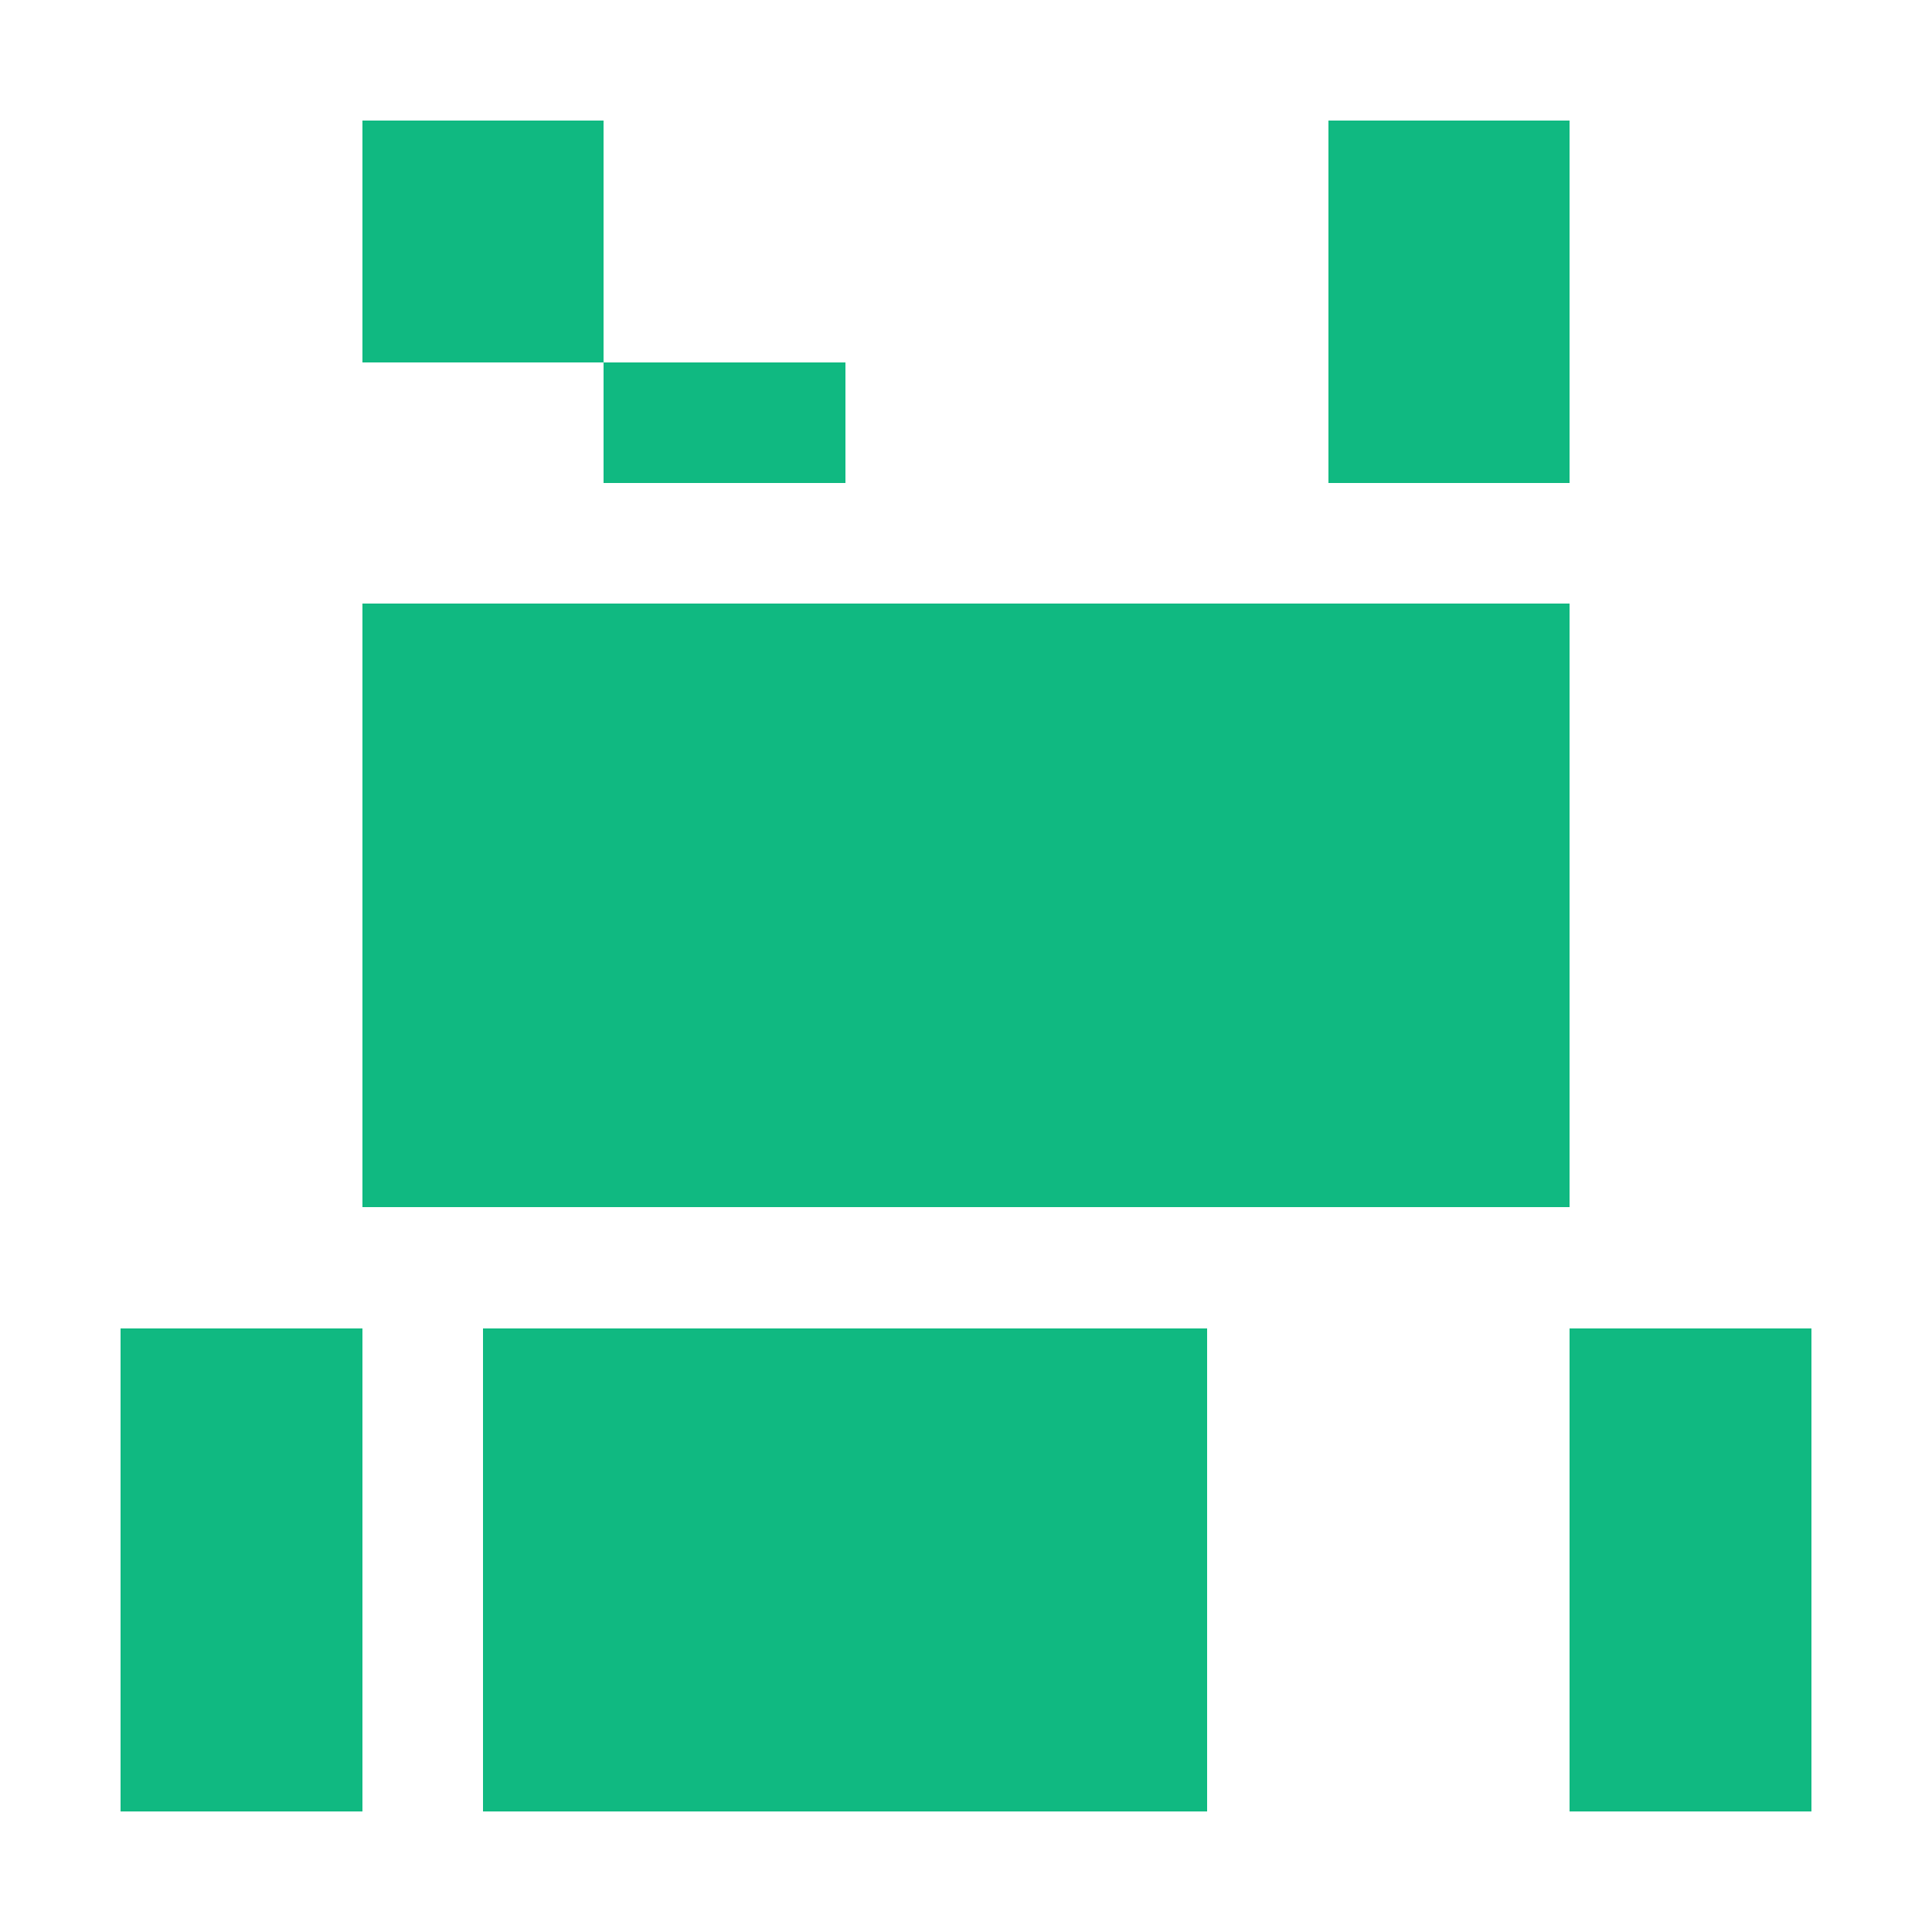
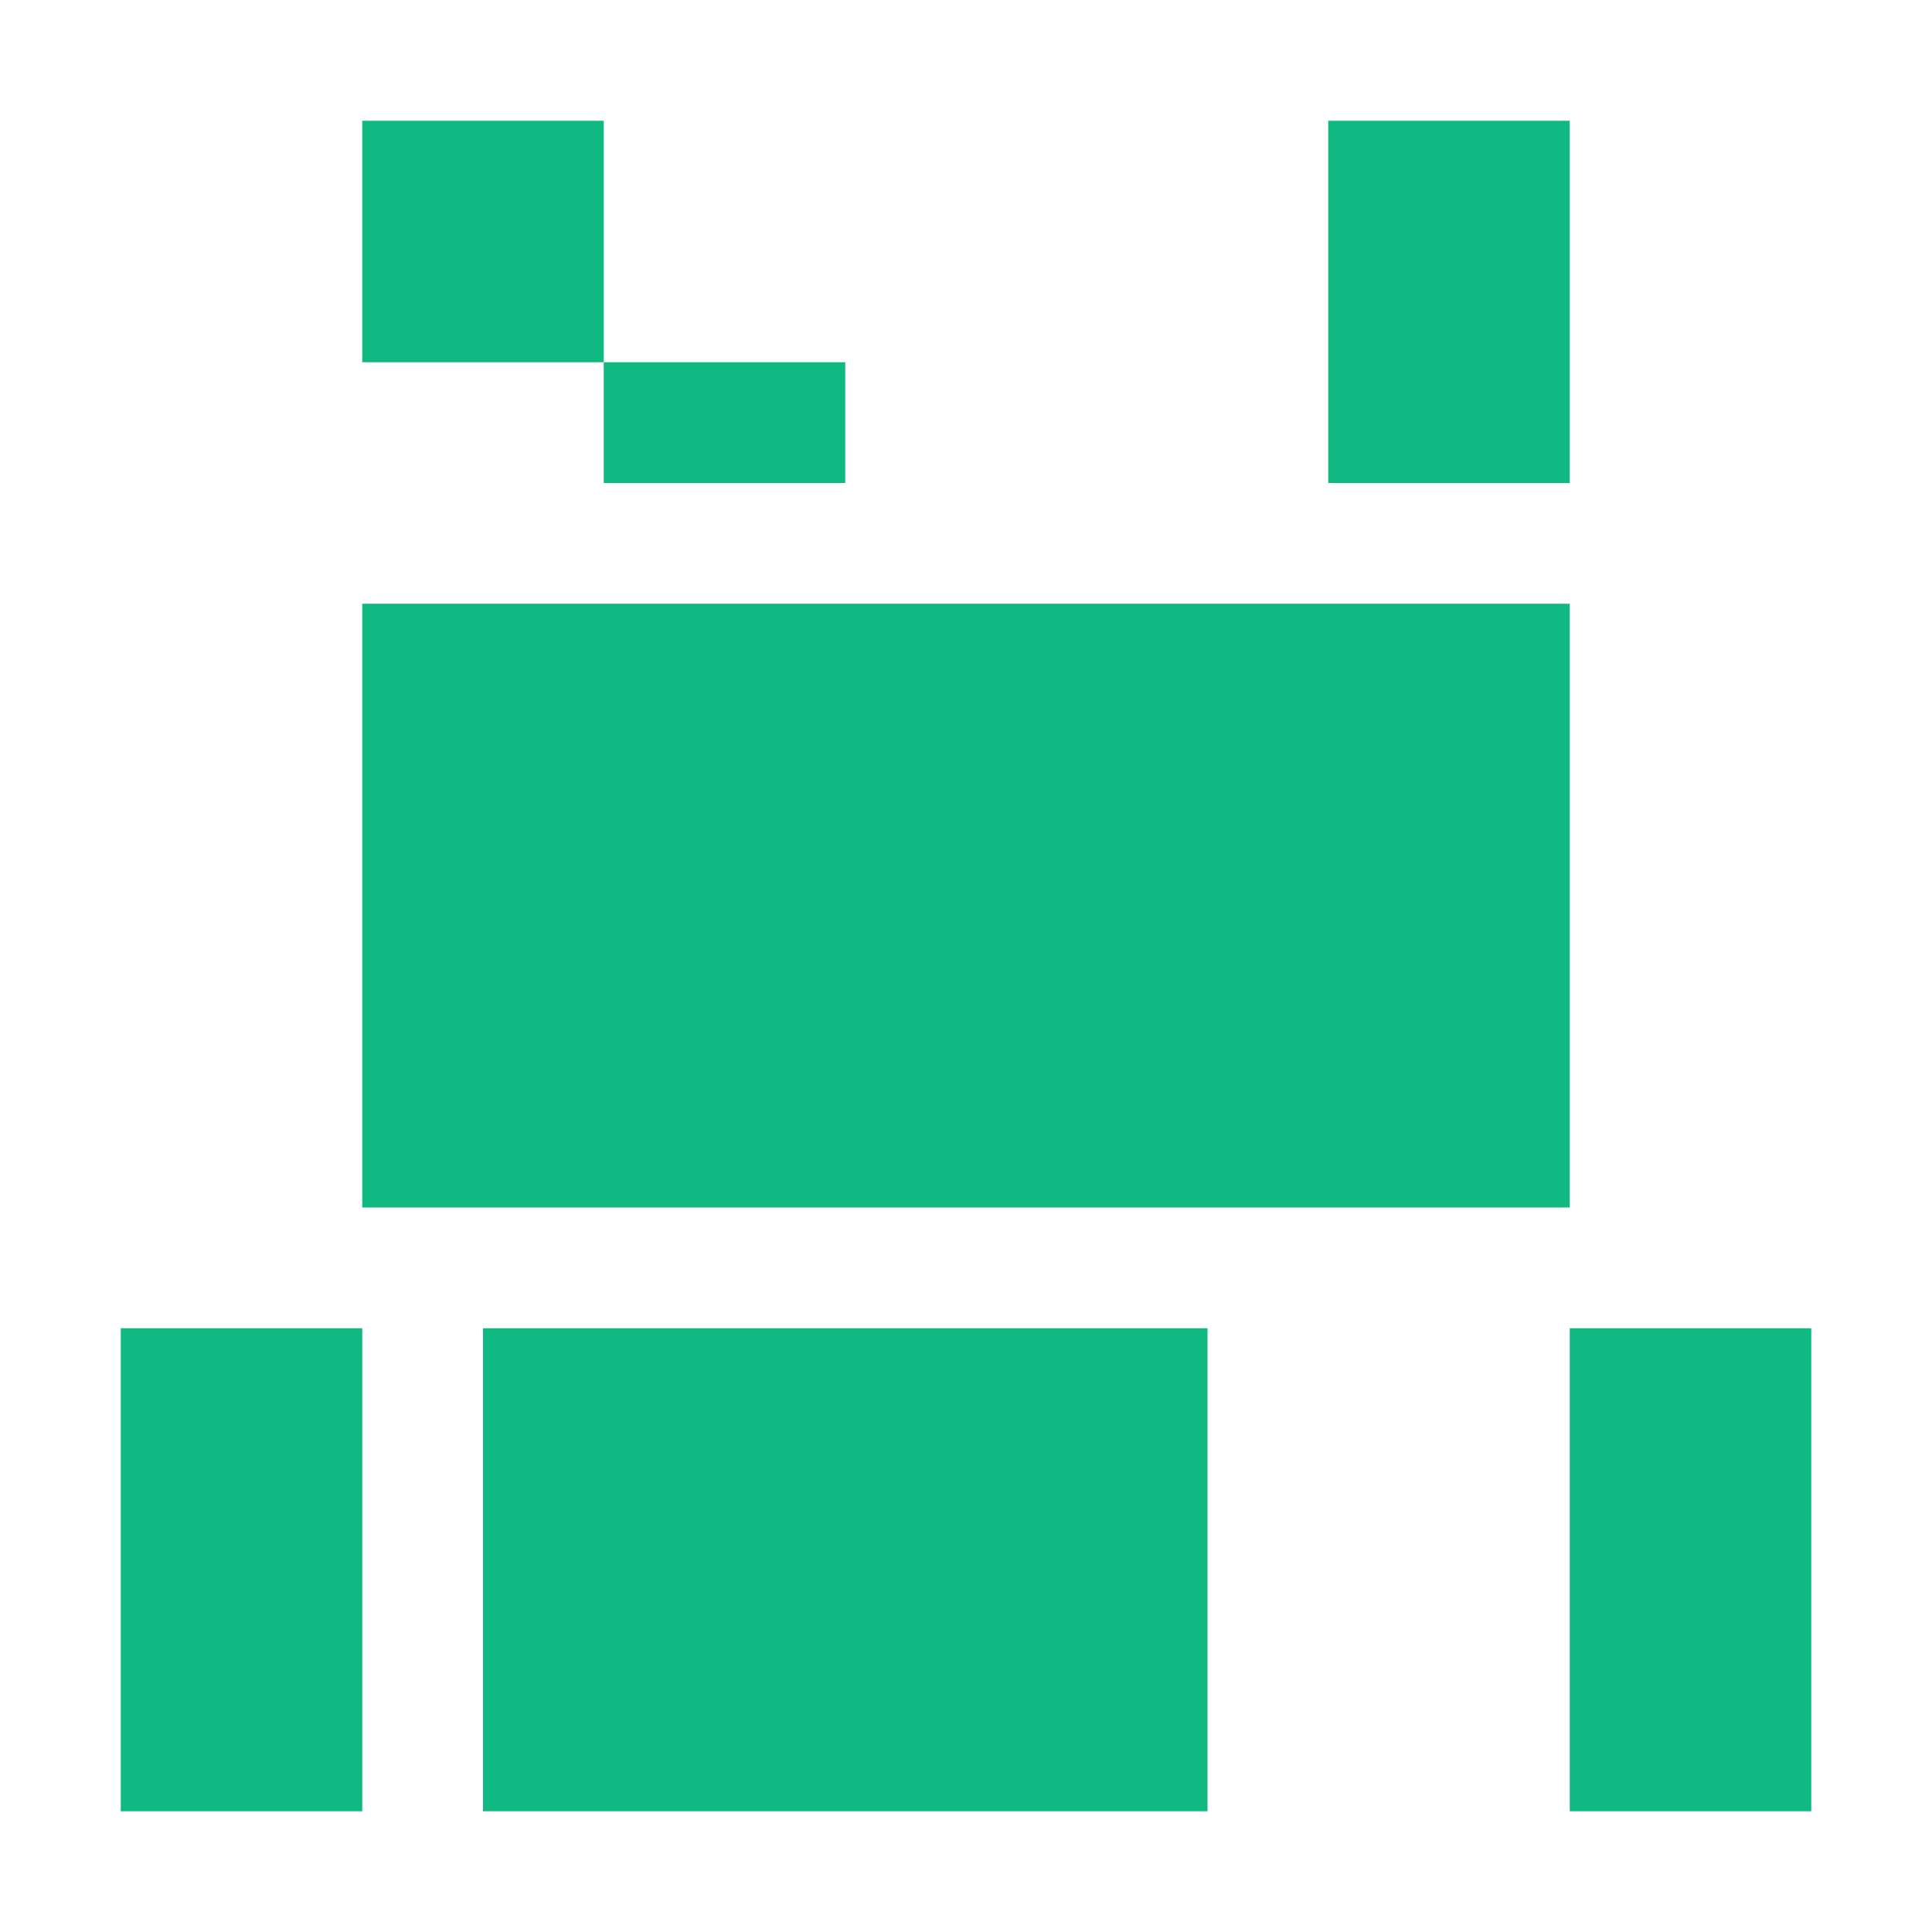
- <svg xmlns="http://www.w3.org/2000/svg" viewBox="0 0 16 16" width="16" height="16" shape-rendering="crispEdges">
+ <svg xmlns="http://www.w3.org/2000/svg" viewBox="0 0 16 16" width="28" height="28">
  <path fill="#10b981" d="M3 1h2v2H3zm8 0h2v2h-2zm-8 4h10v5H3zm-2 6h2v4H1zm12 0h2v4h-2zm-9 0h6v4H4zm1-8h2v1H5zm6 0h2v1h-2z" />
</svg>
